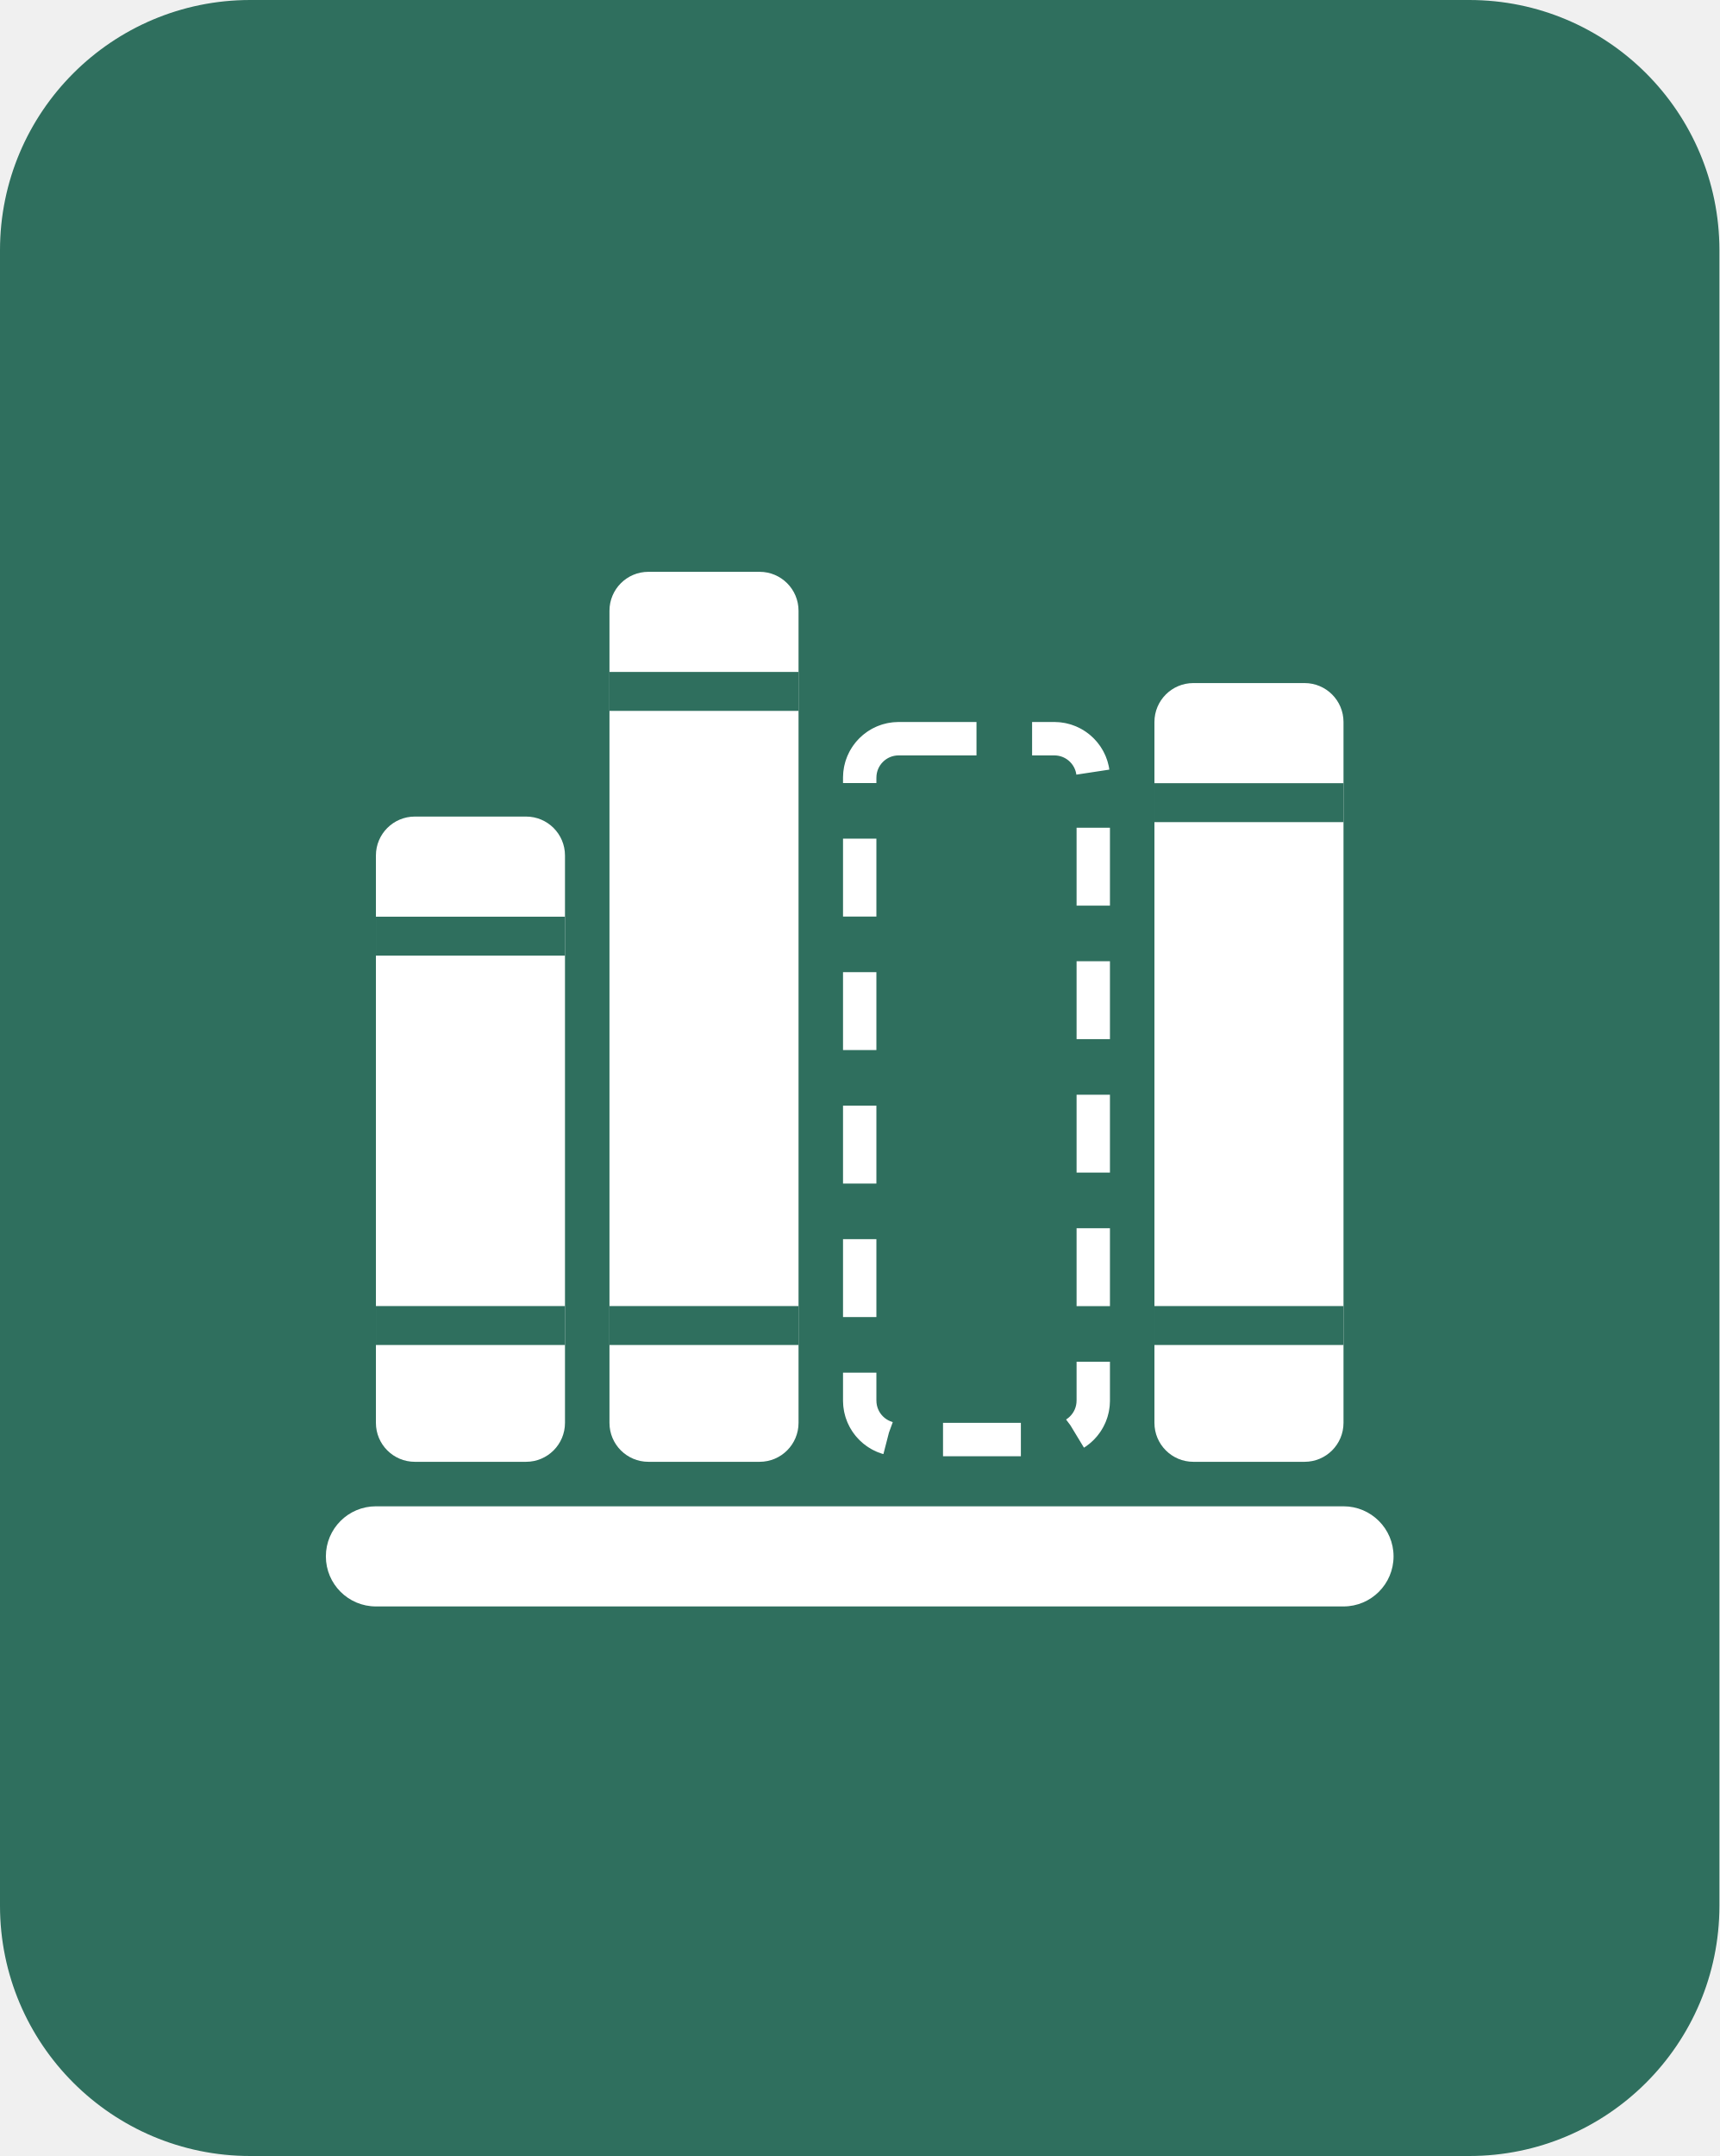
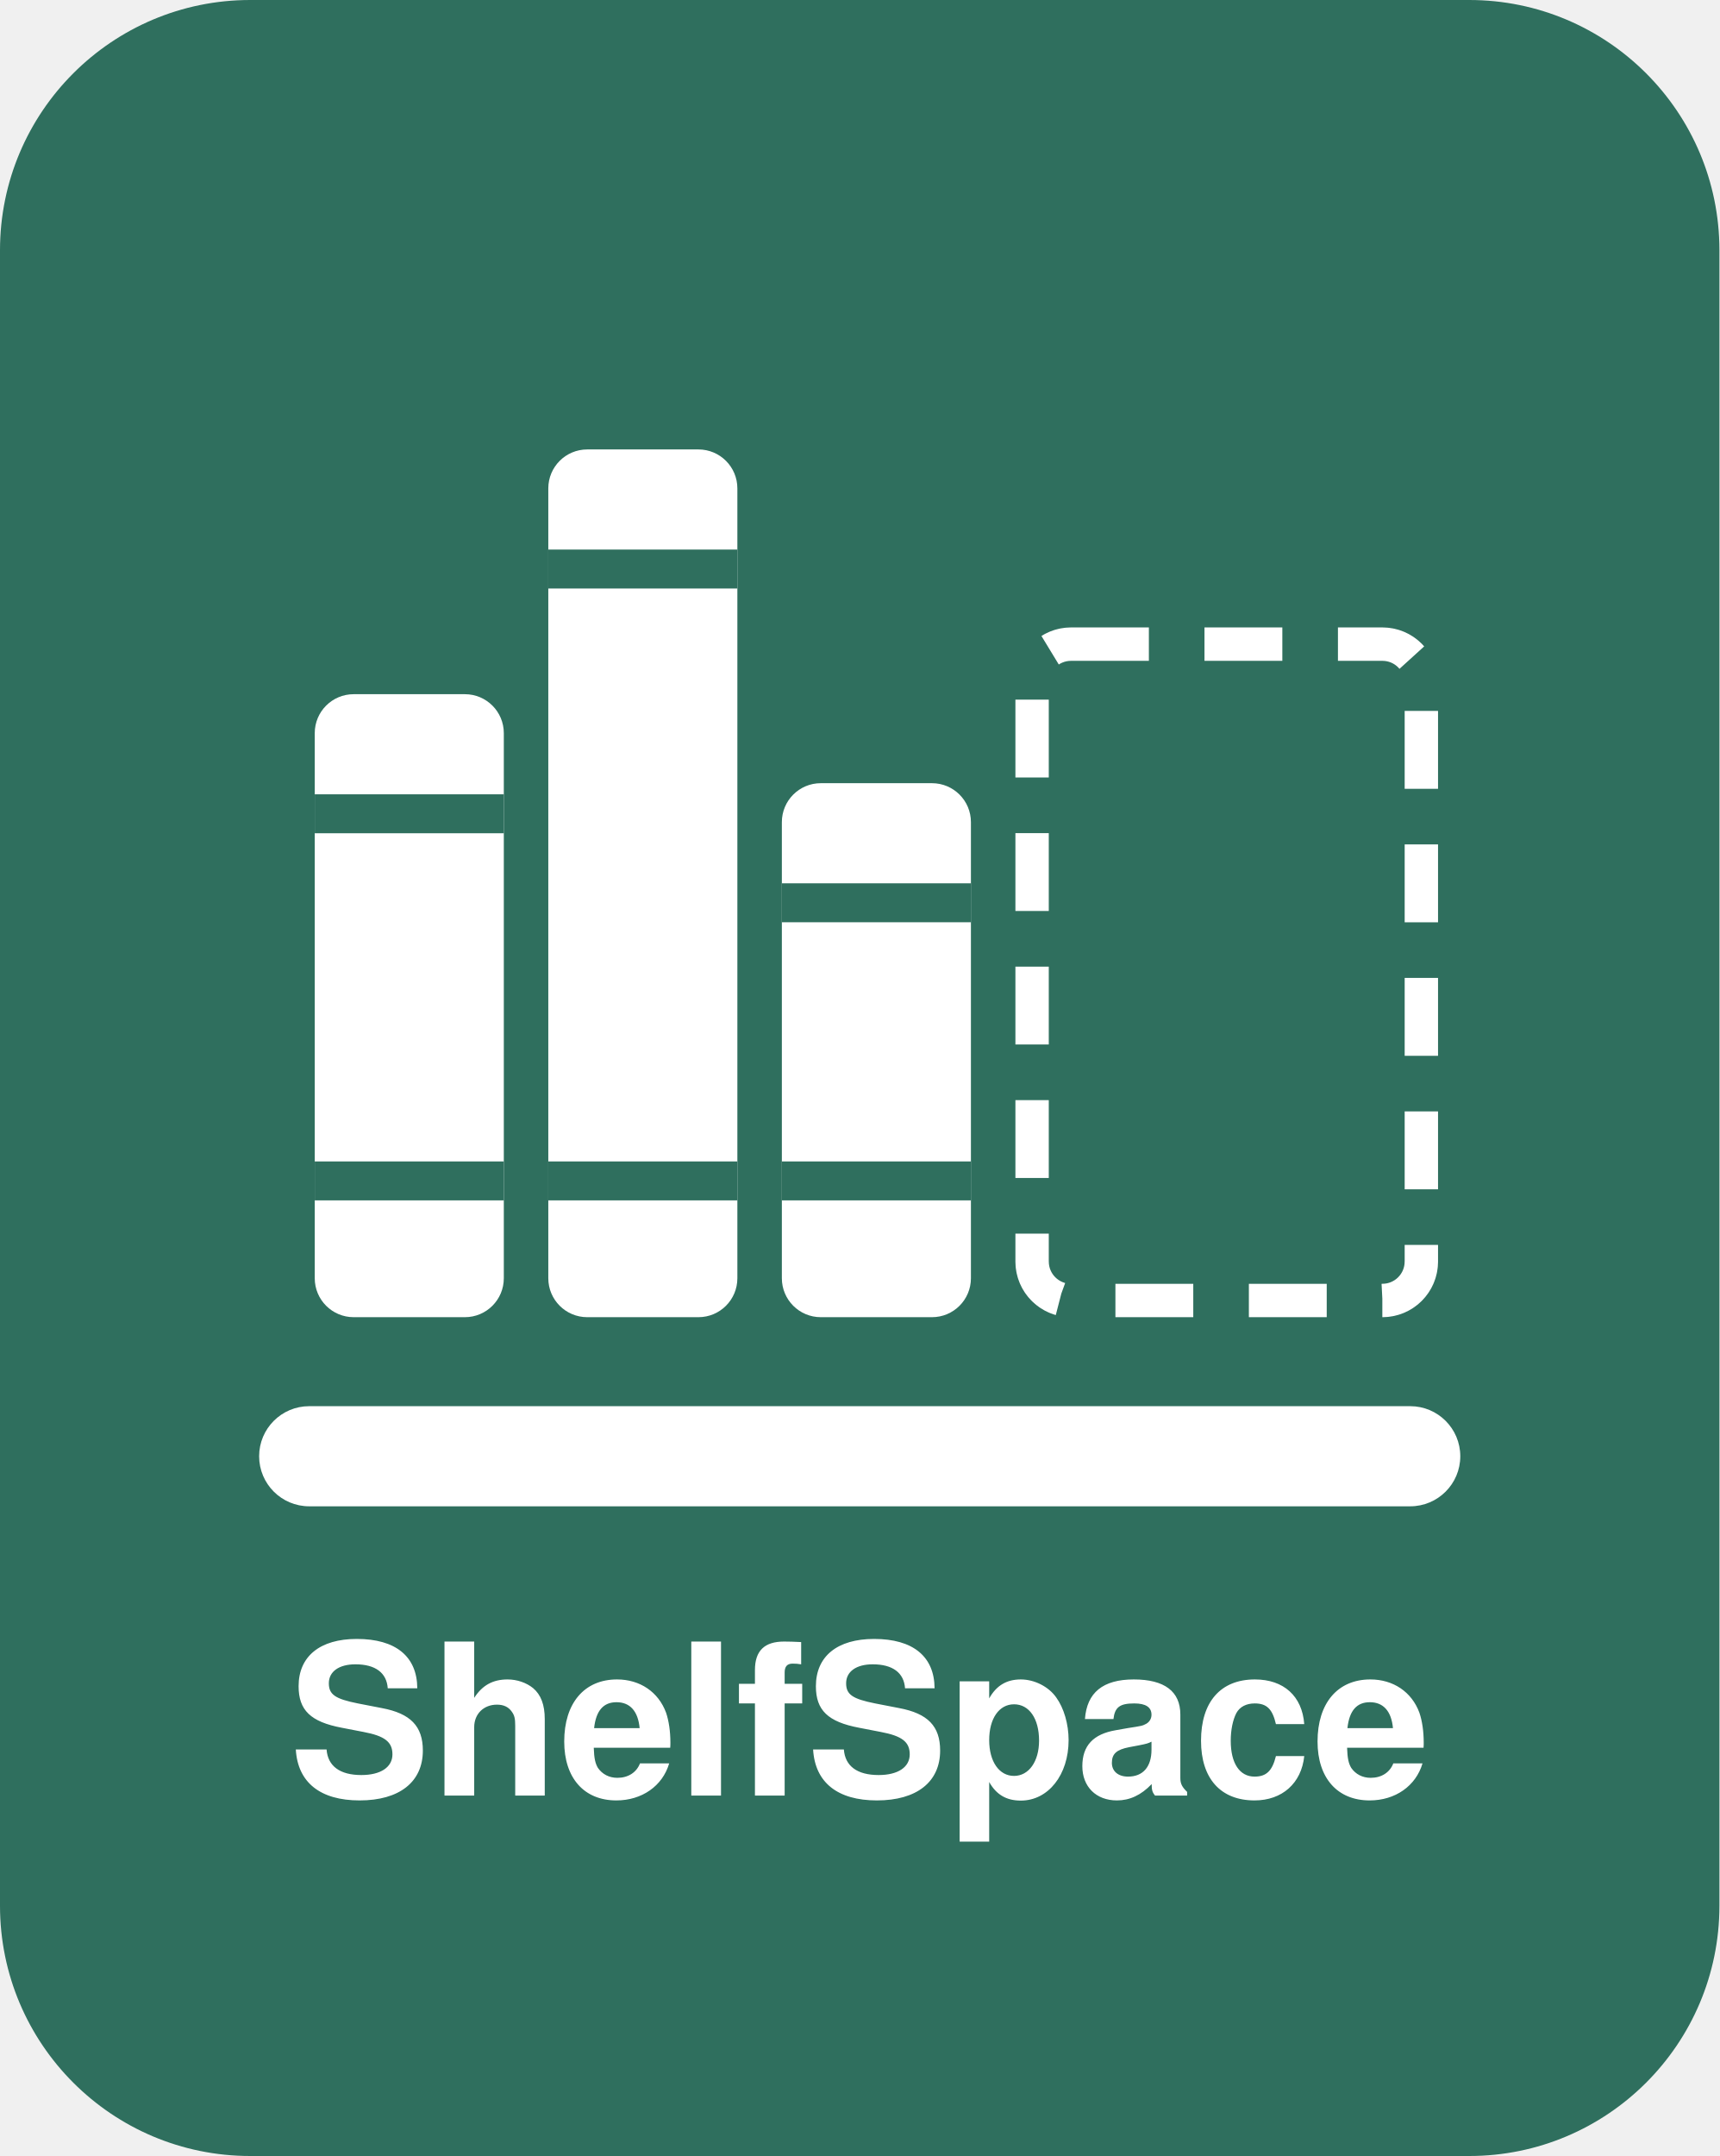
<svg xmlns="http://www.w3.org/2000/svg" width="154.6" height="193.8" viewBox="18.3 0.6 154.6 193.8">
  <rect x="18.3" y="0.6" width="154.6" height="193.8" rx="22.5" ry="22.5" fill="#2f6f5e" />
-   <rect x="47.6" y="136.0" width="96.0" height="9.0" rx="4.5" fill="#ffffff" />
-   <rect x="52.1" y="74.0" width="17.0" height="58.0" rx="3.5" fill="#ffffff" />
-   <rect x="52.1" y="83.0" width="17.0" height="3.5" rx="0.0" fill="#2f6f5e" />
-   <rect x="52.1" y="118.0" width="17.0" height="3.5" rx="0.0" fill="#2f6f5e" />
-   <rect x="73.1" y="52.0" width="17.0" height="80.0" rx="3.5" fill="#ffffff" />
-   <rect x="73.1" y="61.0" width="17.0" height="3.5" rx="0.0" fill="#2f6f5e" />
-   <rect x="73.1" y="118.0" width="17.0" height="3.5" rx="0.0" fill="#2f6f5e" />
-   <rect x="95.6" y="67" width="21" height="63" rx="3.5" fill="none" stroke="#ffffff" stroke-width="3" stroke-dasharray="7 5" />
-   <rect x="122.1" y="62.0" width="17.0" height="70.0" rx="3.5" fill="#ffffff" />
-   <rect x="122.1" y="71.0" width="17.0" height="3.5" rx="0.0" fill="#2f6f5e" />
-   <rect x="122.1" y="118.0" width="17.0" height="3.5" rx="0.0" fill="#2f6f5e" />
+   <g transform="translate(0 -13)">
+     <rect x="41.6" y="140.0" width="108.0" height="9.0" rx="4.5" fill="#ffffff" />
+     <rect x="46.6" y="76.0" width="17.0" height="56.0" rx="3.5" fill="#ffffff" />
+     <rect x="46.6" y="85.0" width="17.0" height="3.5" rx="0.0" fill="#2f6f5e" />
+     <rect x="46.6" y="118.0" width="17.0" height="3.5" rx="0.0" fill="#2f6f5e" />
+     <rect x="67.6" y="54.0" width="17.0" height="78.0" rx="3.5" fill="#ffffff" />
+     <rect x="67.6" y="63.0" width="17.0" height="3.5" rx="0.0" fill="#2f6f5e" />
+     <rect x="67.6" y="118.0" width="17.0" height="3.5" rx="0.0" fill="#2f6f5e" />
+     <rect x="88.6" y="84.0" width="17.0" height="48.0" rx="3.5" fill="#ffffff" />
+     <rect x="88.6" y="93.0" width="17.0" height="3.5" rx="0.0" fill="#2f6f5e" />
+     <rect x="88.6" y="118.0" width="17.0" height="3.5" rx="0.0" fill="#2f6f5e" />
+     <rect x="111.1" y="71.5" width="35" height="59" rx="3.5" fill="none" stroke="#ffffff" stroke-width="3" stroke-dasharray="7 5" />
+   </g>
+   <text x="95.6" y="162" text-anchor="middle" font-family="Helvetica Neue, Helvetica, Arial, sans-serif" font-size="19" font-weight="700" fill="#ffffff" textLength="104" lengthAdjust="spacingAndGlyphs">ShelfSpace</text>
</svg>
